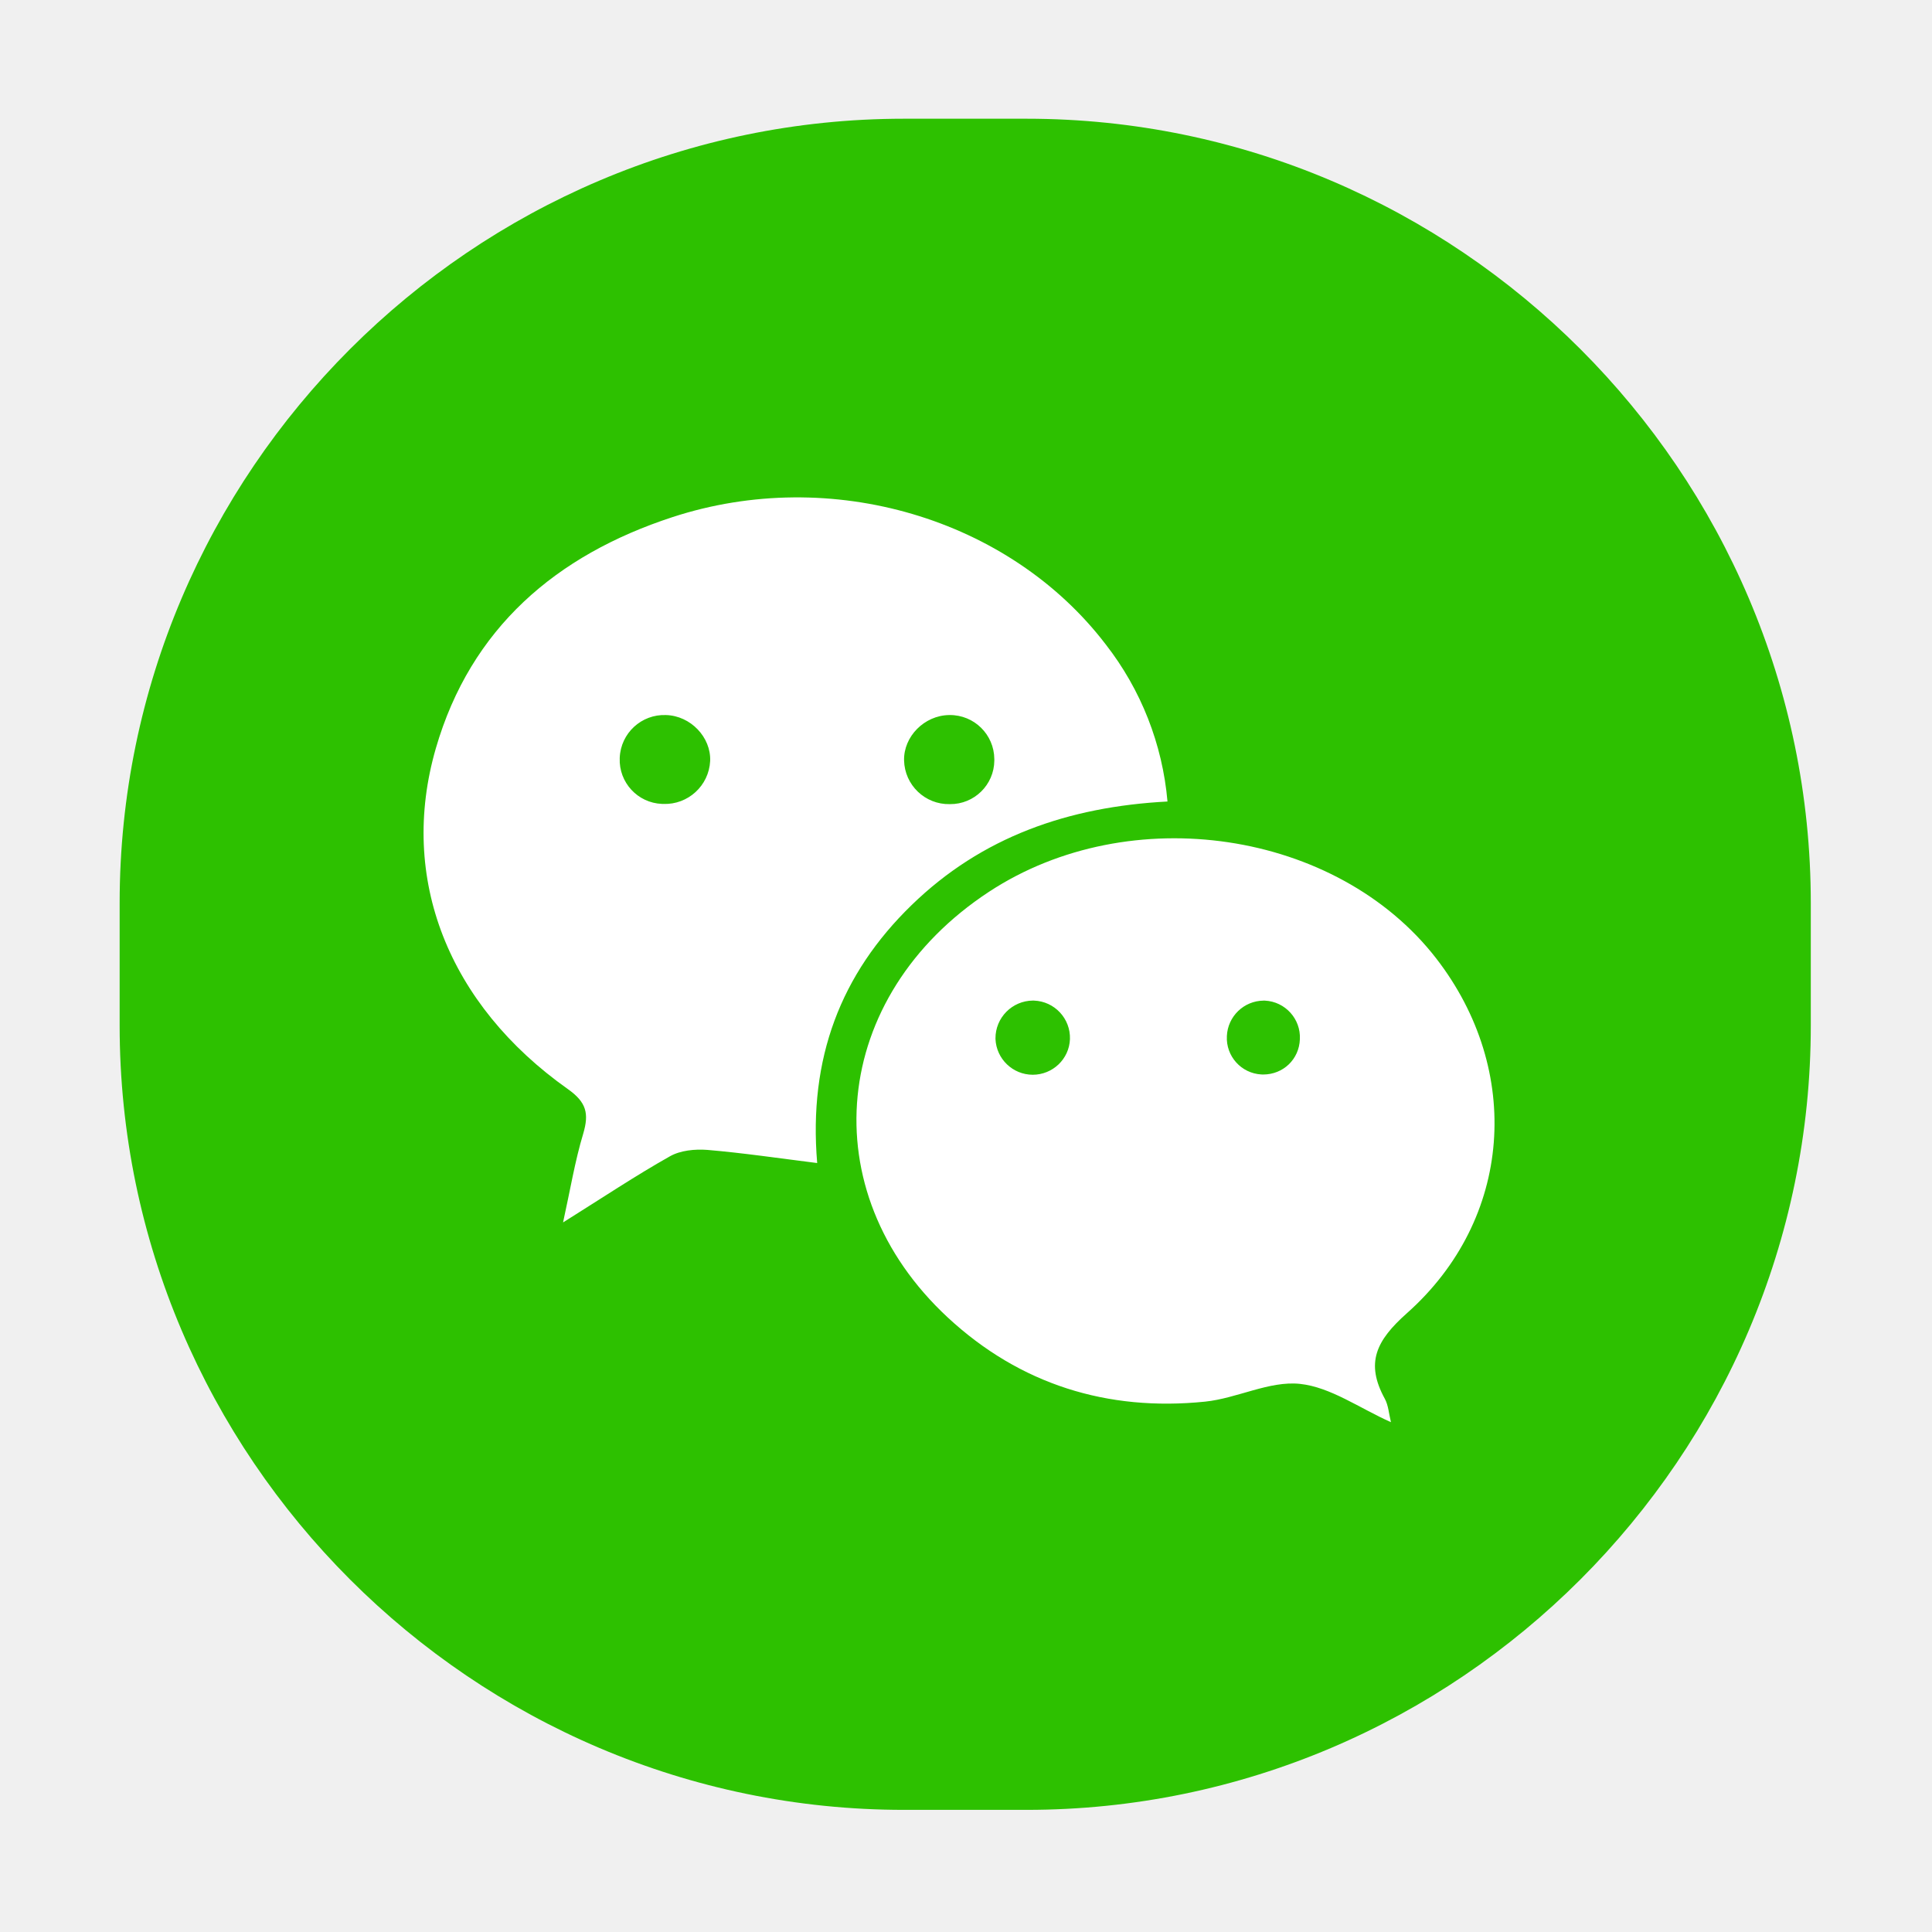
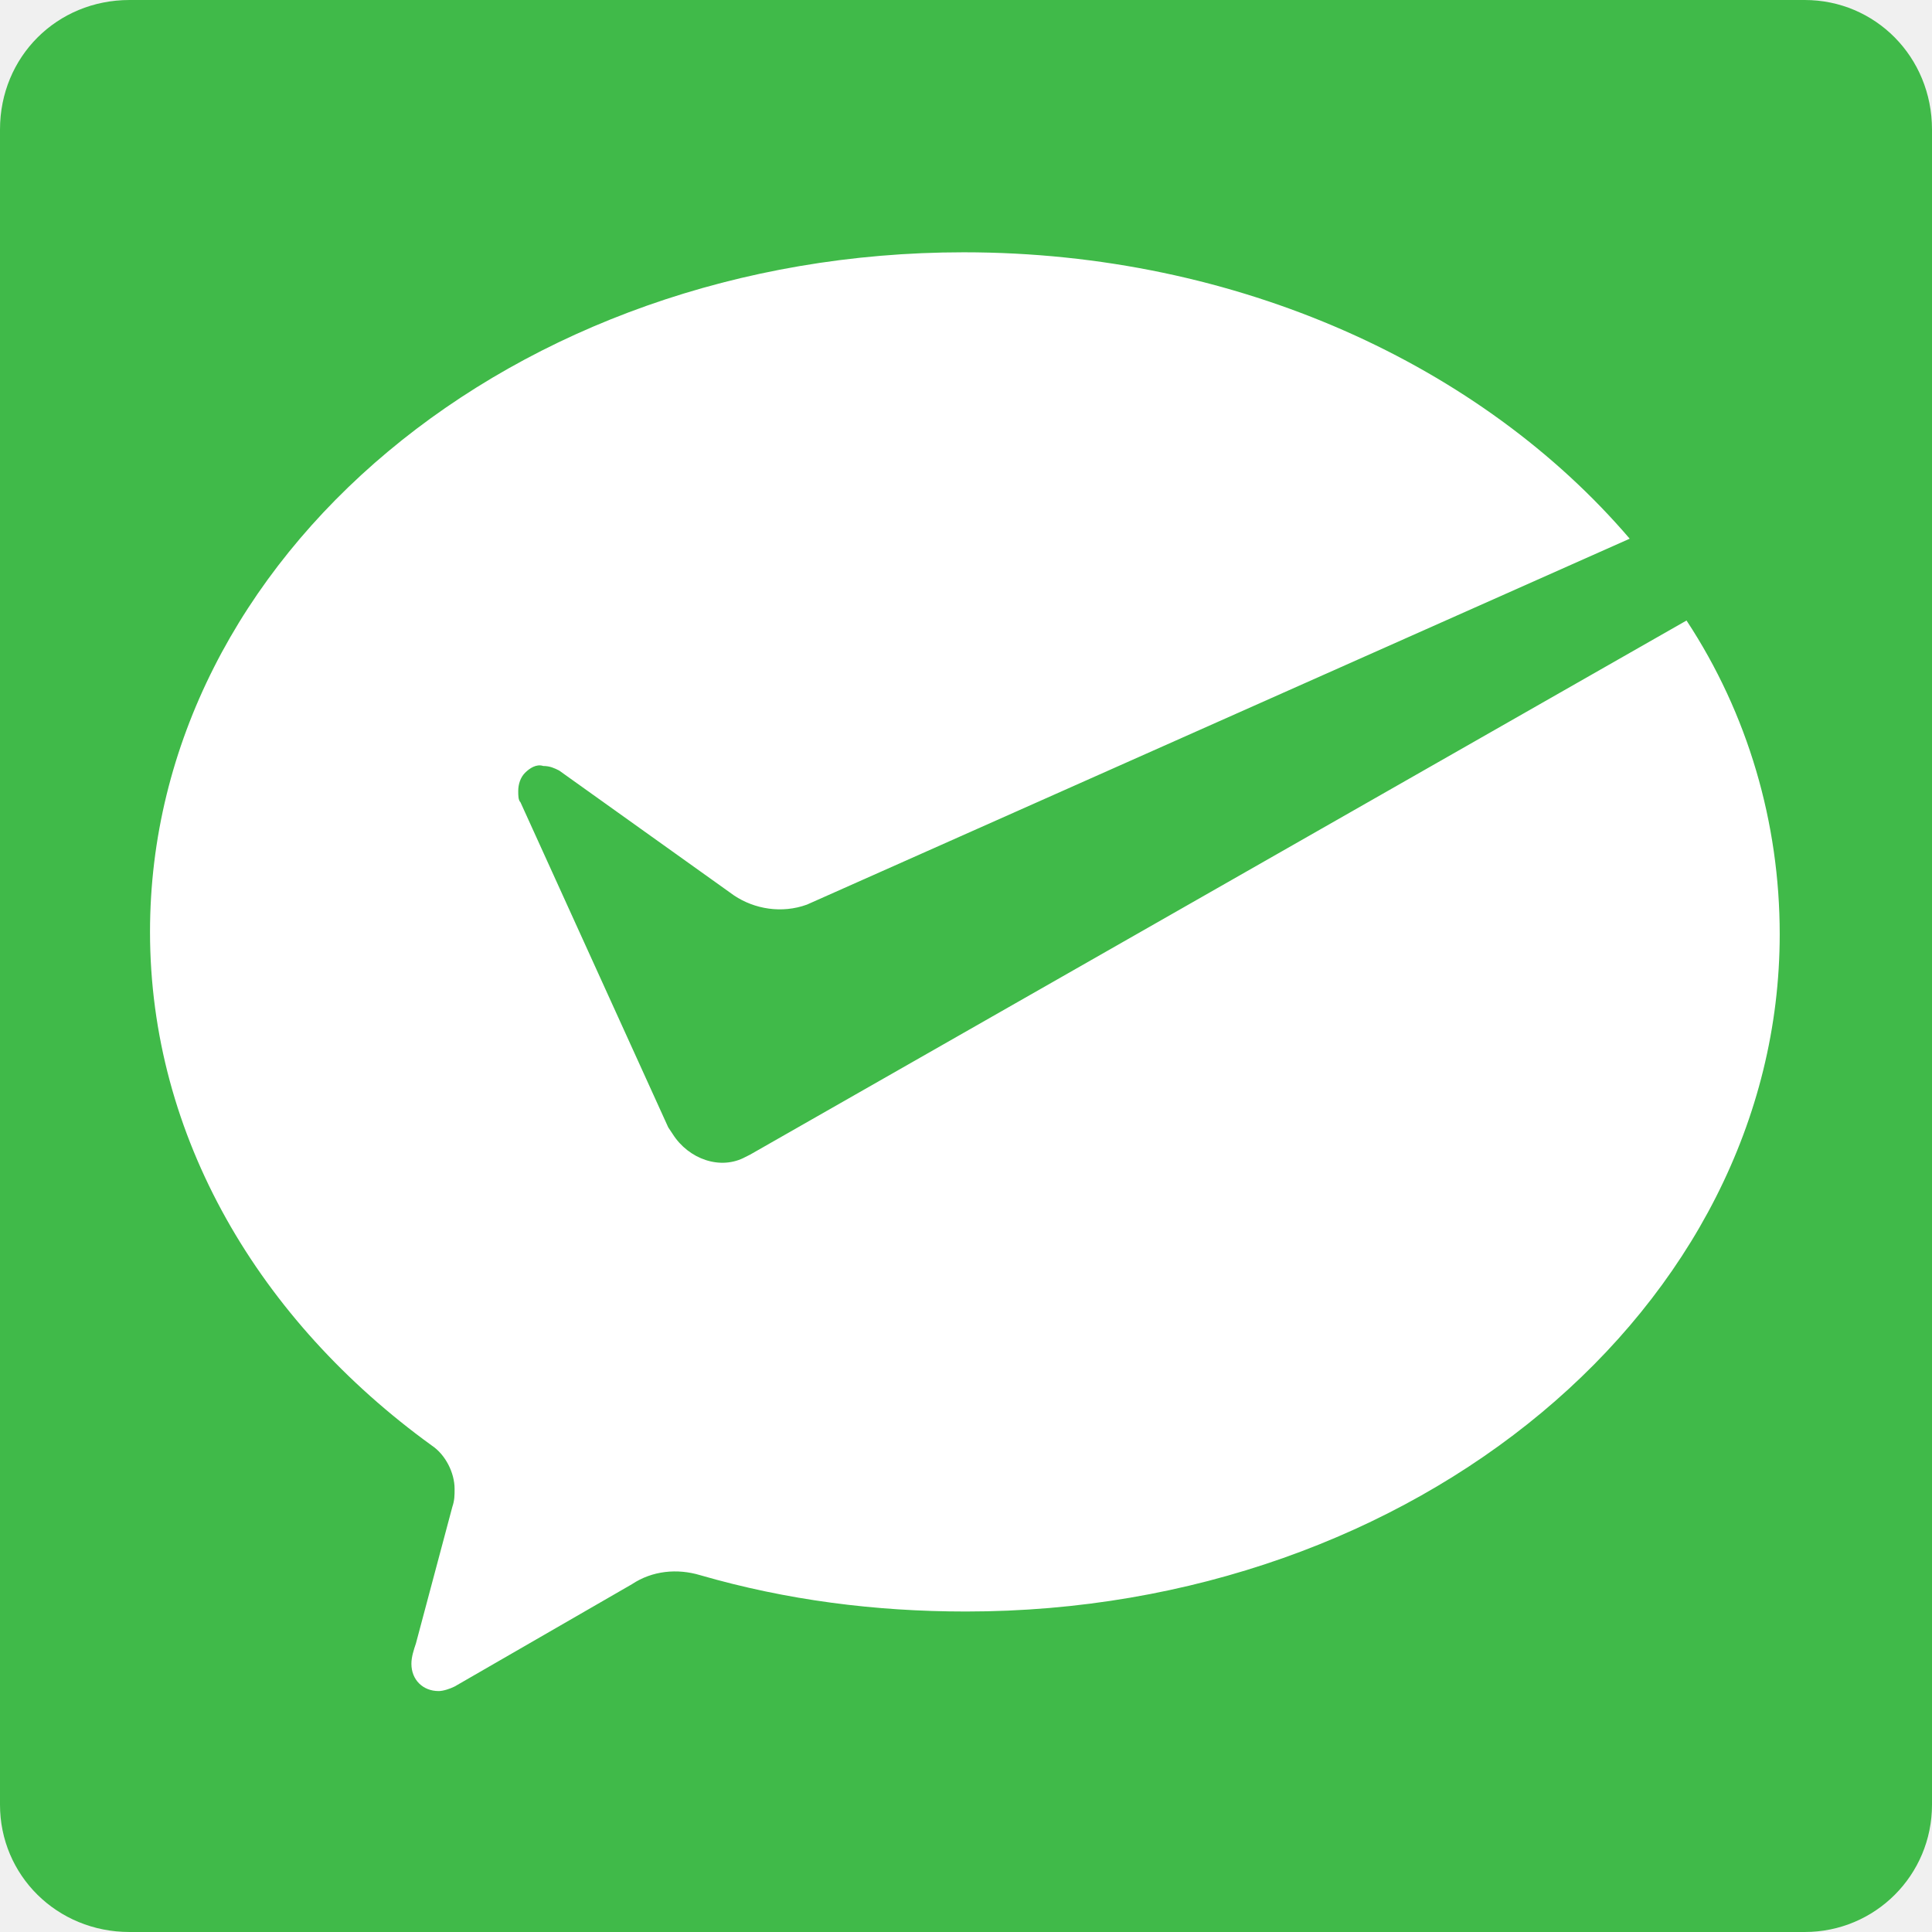
<svg xmlns="http://www.w3.org/2000/svg" class="icon" width="200px" height="200.00px" viewBox="0 0 1024 1024" version="1.1">
-   <path d="M544.06 959.267h-64.949c-228.634 0-415.697-187.064-415.697-415.697v-64.949c0-228.634 187.064-415.697 415.697-415.697h64.949c228.634 0 415.697 187.064 415.697 415.697v64.949C959.756 772.203 772.692 959.267 544.06 959.267z" fill="#2DC100" />
-   <path d="M618.871 424.812c-52.679 2.76-98.496 18.755-135.697 54.898-37.588 36.504-54.743 81.263-50.048 136.729-20.586-2.58-39.342-5.366-58.2-6.965-6.553-0.516-14.292 0.258-19.787 3.353-18.316 10.319-35.859 22.031-56.704 35.085 3.818-17.284 6.295-32.505 10.68-47.029 3.173-10.732 1.703-16.691-8.152-23.657-63.257-44.734-89.905-111.653-69.963-180.585 18.471-63.72 63.798-102.417 125.377-122.54 84.101-27.501 178.521 0.567 229.651 67.41 18.733 24.012 30.112 52.936 32.763 83.276L618.871 424.812zM737.231 753.785c-16.691-7.429-31.989-18.574-48.241-20.303-16.252-1.703-33.331 7.687-50.306 9.417-51.725 5.288-98.032-9.132-136.264-44.527-72.647-67.332-62.276-170.523 21.8-225.731 74.736-49.015 184.325-32.66 237.004 35.342 45.971 59.386 40.554 138.199-15.556 188.066-16.252 14.447-22.109 26.314-11.687 45.326 1.91 3.509 2.141 7.945 3.251 12.383L737.231 753.785zM376.398 403.348c0.516-12.641-10.422-23.992-23.373-24.353-13.026-0.533-24.017 9.594-24.551 22.62-0.003 0.079-0.006 0.159-0.008 0.238-0.513 12.869 9.504 23.719 22.373 24.232 0.239 0.009 0.477 0.015 0.716 0.017C364.664 426.584 375.73 416.449 376.398 403.348zM502.91 378.995c-13.002 0.258-23.992 11.351-23.734 23.992 0.281 13.105 11.132 23.501 24.236 23.221 0.039-0.001 0.078-0.002 0.117-0.003 12.865 0.104 23.379-10.24 23.484-23.105 0.002-0.278 0-0.557-0.008-0.835-0.11-12.965-10.709-23.387-23.673-23.277C503.192 378.989 503.05 378.991 502.91 378.995zM547.334 569.641c10.629 0 19.348-8.332 19.761-18.832 0.385-10.921-8.156-20.087-19.077-20.472-0.176-0.006-0.352-0.01-0.529-0.011-11.042 0.07-19.937 9.077-19.867 20.118 0.001 0.087 0.002 0.175 0.003 0.262C528.092 561.263 536.765 569.596 547.334 569.641zM669.744 530.351c-10.453 0.086-19.012 8.337-19.477 18.781-0.57 10.671 7.618 19.782 18.289 20.353 0.31 0.016 0.62 0.026 0.931 0.028 10.655 0 19.09-8.074 19.477-18.703 0.528-10.772-7.776-19.934-18.549-20.462-0.223-0.011-0.447-0.018-0.671-0.022V530.351z" fill="#FFFFFF" />
+   <path d="M956.536 1024H68.668C30.118 1024 0 993.882 0 956.536V68.668C0 30.118 30.118 0 68.668 0h887.868C993.882 0 1024 30.118 1024 68.668v887.868c0 37.346-30.118 67.464-67.464 67.464z" fill="#40BA49" />
+   <path d="M395.144 613.195c-13.252 7.228-30.118 1.205-38.551-12.047l-2.409-3.614-78.306-172.273c-1.205-1.205-1.205-3.614-1.205-6.024 0-3.614 1.205-7.228 3.614-9.638 2.409-2.409 6.024-4.819 9.638-3.614 3.614 0 6.024 1.205 8.433 2.409l92.762 66.259c10.842 7.228 25.299 9.638 38.551 4.819l436.104-193.958c-78.306-91.558-207.209-151.793-352.979-151.793C272.264 133.722 79.511 295.153 79.511 493.929c0 108.424 57.826 206.005 149.384 272.264 7.228 4.819 12.047 14.456 12.047 22.889 0 3.614 0 6.024-1.205 9.638l-19.275 72.282c-1.205 3.614-2.409 7.228-2.409 10.842 0 8.433 6.024 14.456 14.456 14.456 2.409 0 6.024-1.205 8.433-2.409l93.967-54.212c10.842-7.228 24.094-8.433 36.141-4.819 45.779 13.252 92.762 19.275 140.951 19.275 238.532 0 431.285-161.431 431.285-359.002 0-59.031-16.866-116.856-49.393-166.249L397.553 611.991l-2.409 1.205z m0 0" fill="#FFFFFF" />
</svg>
